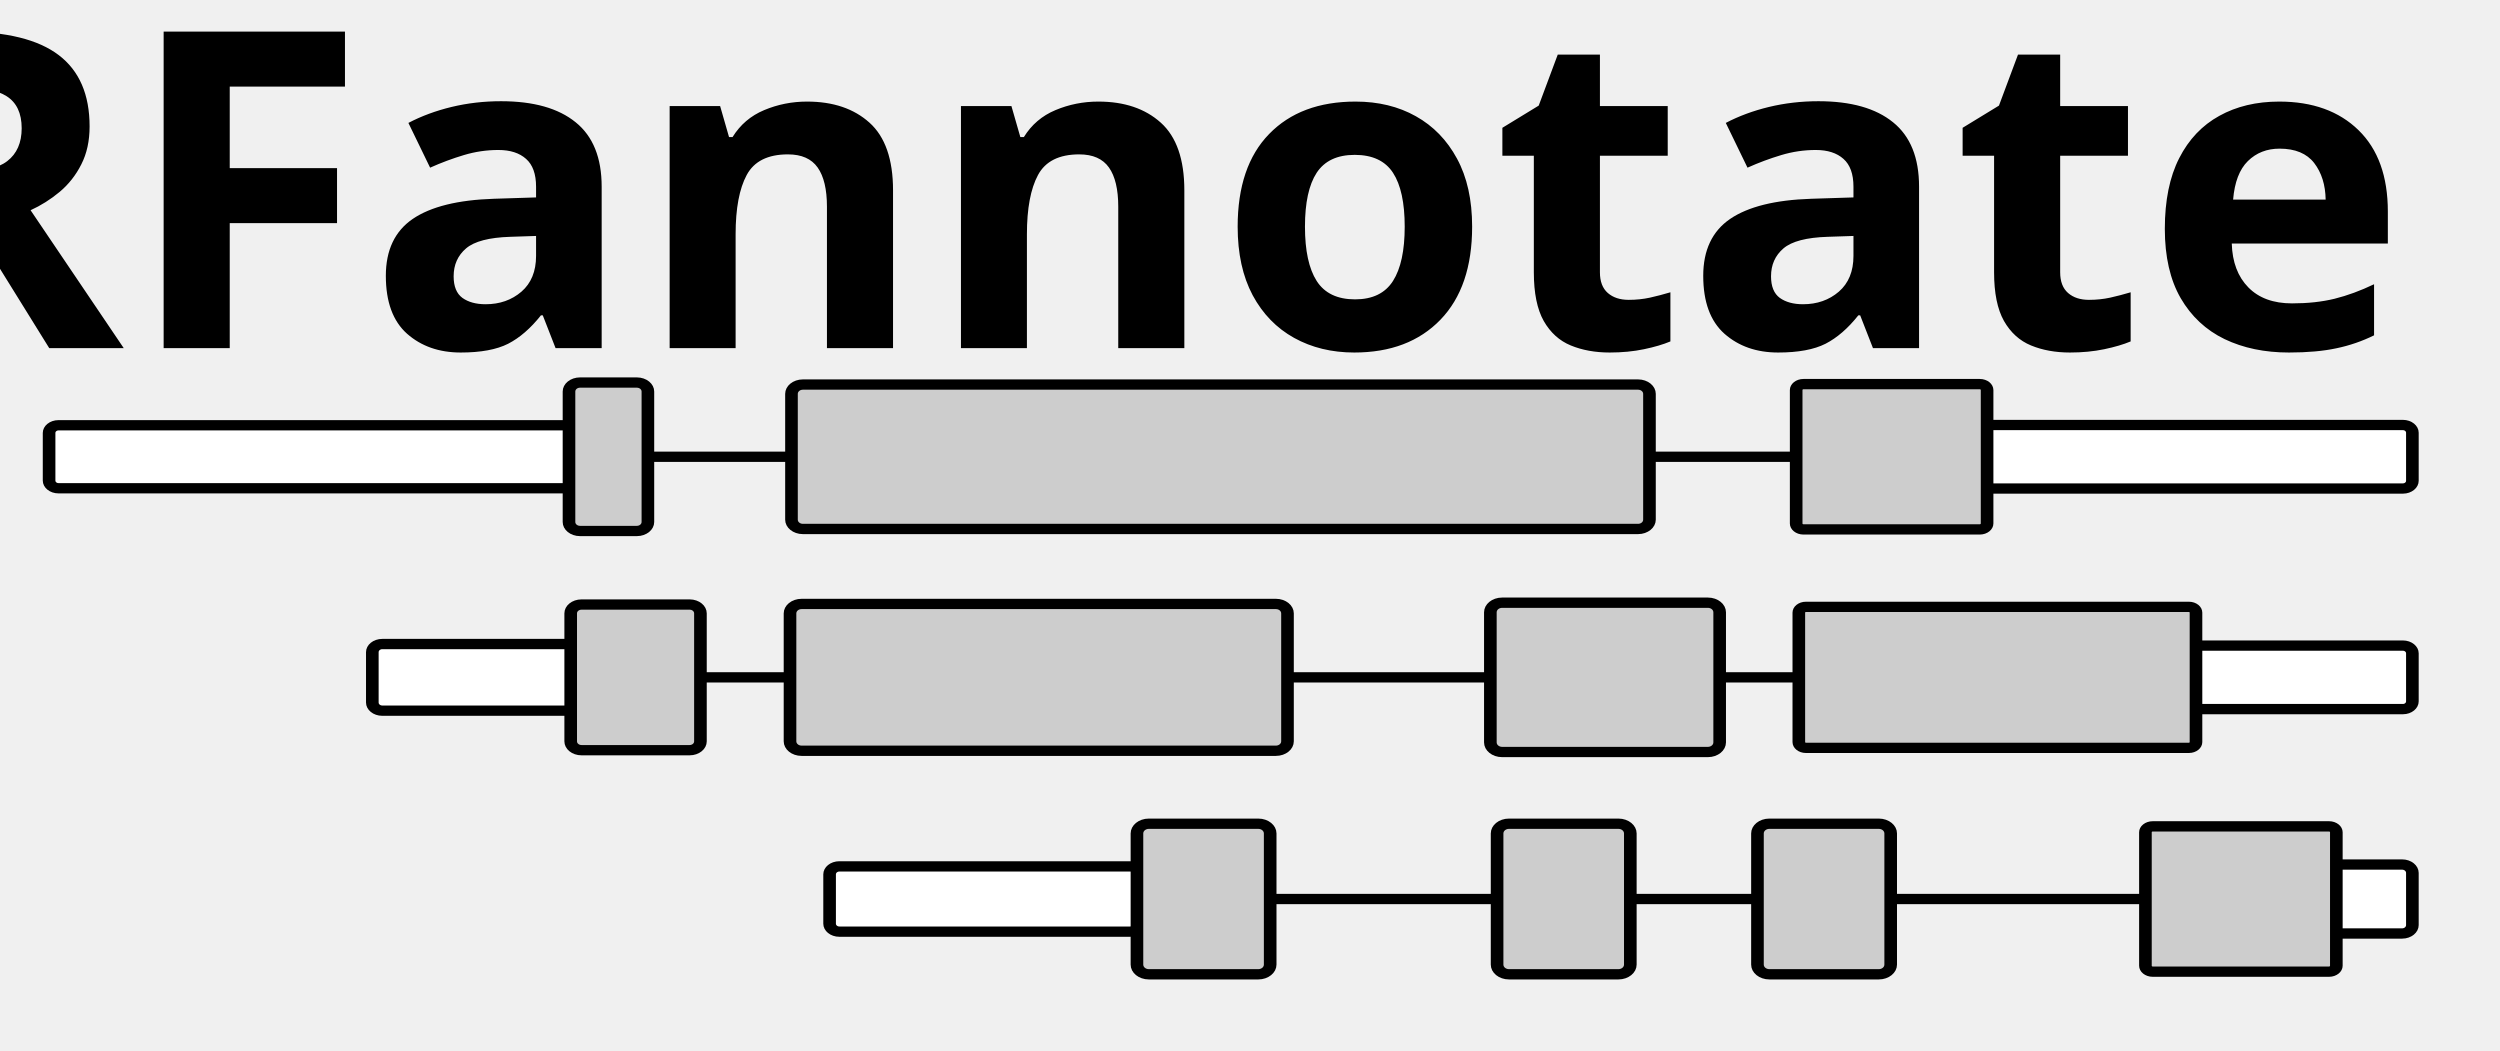
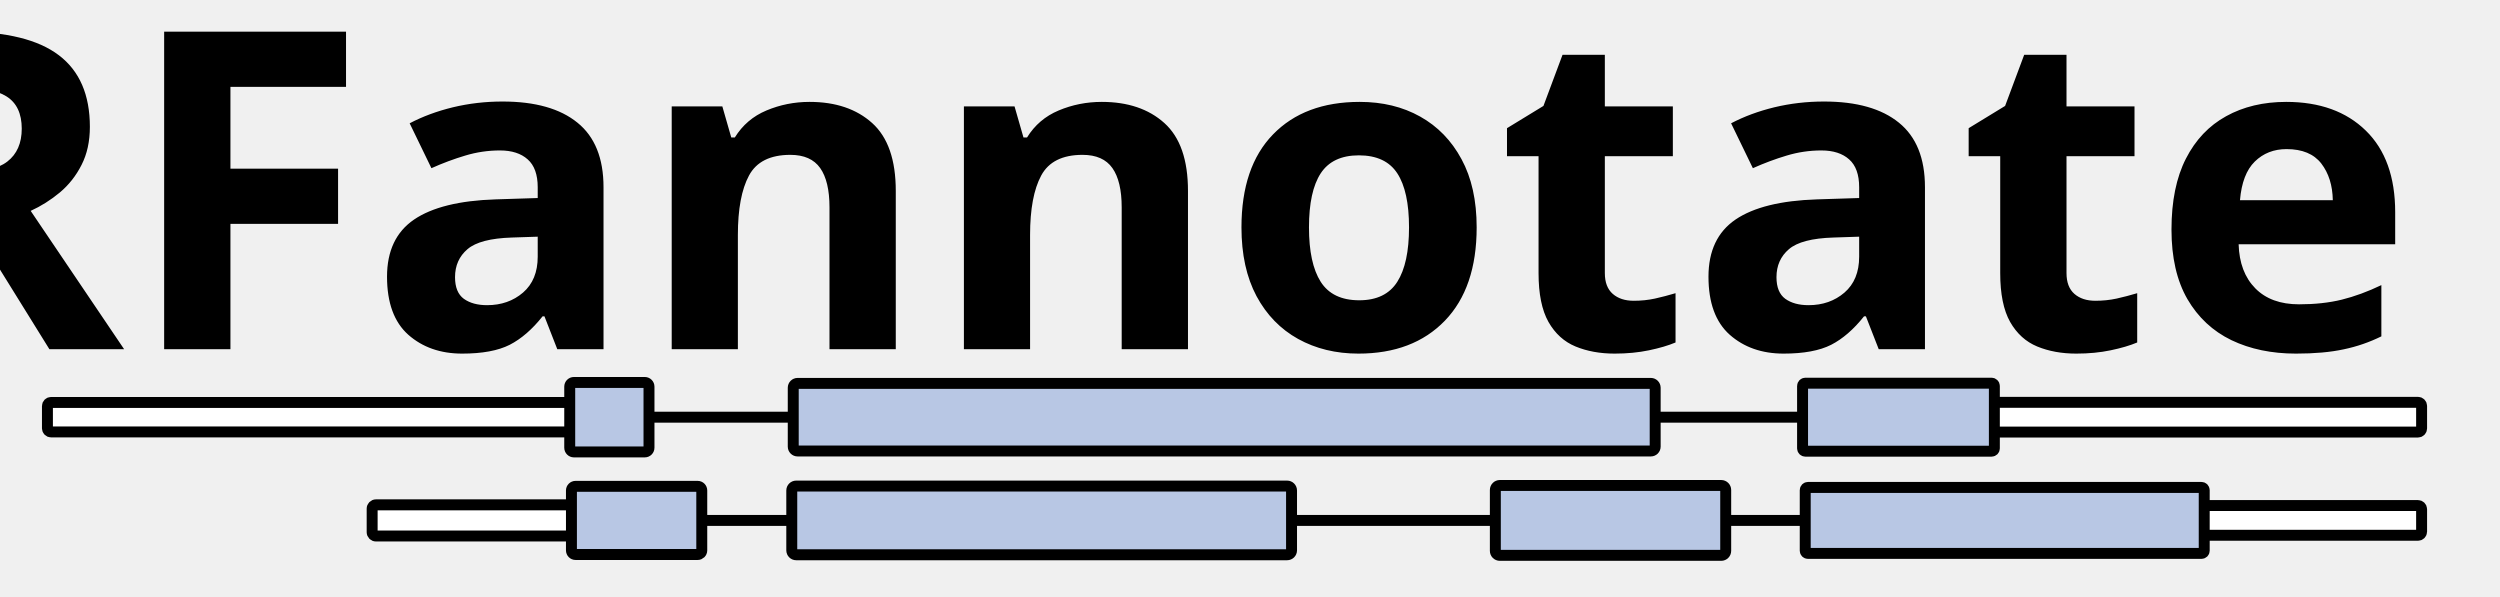
- <svg xmlns="http://www.w3.org/2000/svg" width="320.353mm" height="134.657mm" viewBox="0 0 320.353 134.657" version="1.1" id="svg5">
+ <svg xmlns="http://www.w3.org/2000/svg" width="319.371mm" height="76.198mm" viewBox="0 0 319.371 76.198" version="1.1" id="svg5">
  <defs id="defs2" />
  <g id="layer1" transform="translate(129.5906,69.32908)">
    <g id="g6372" transform="matrix(1.568056,0,0,1.568056,-59.2278,-74.51569)" />
    <text xml:space="preserve" style="font-style:normal;font-variant:normal;font-weight:bold;font-stretch:normal;font-size:56.819px;font-family:Calibri;-inkscape-font-specification:'Calibri, Bold';font-variant-ligatures:normal;font-variant-caps:normal;font-variant-numeric:normal;font-variant-east-asian:normal;text-align:center;text-anchor:middle;fill:#000000;fill-opacity:1;stroke-width:1.536;stroke-miterlimit:2.8;stroke-dasharray:0, 16.893" x="28.118" y="-24.715" id="text236">
      <tspan id="tspan234" style="font-style:normal;font-variant:normal;font-weight:bold;font-stretch:normal;font-size:56.819px;font-family:Calibri;-inkscape-font-specification:'Calibri, Bold';font-variant-ligatures:normal;font-variant-caps:normal;font-variant-numeric:normal;font-variant-east-asian:normal;fill:#000000;fill-opacity:1;stroke-width:1.536" x="28.118" y="-24.715">ORFannotate</tspan>
    </text>
-     <g id="g2137" transform="matrix(1.000514,0,0,0.8161736,0.3012898,-3.796927)">
-       <path style="fill:#a6e7ae;fill-opacity:1;stroke:#000000;stroke-width:1.616;stroke-miterlimit:2.8;stroke-dasharray:none;stroke-dashoffset:0;stroke-opacity:1" d="M -99.952,-8.579 H 156.787" id="path4142" />
-       <rect style="fill:#cdcdcd;fill-opacity:1;stroke:#000000;stroke-width:1.616;stroke-miterlimit:2.8;stroke-dasharray:none;stroke-dashoffset:0;stroke-opacity:1" id="rect1898" width="109.887" height="22.674" x="-28.456" y="-19.916" ry="1.459" />
-       <rect style="fill:#ffffff;fill-opacity:1;stroke:#000000;stroke-width:1.616;stroke-miterlimit:2.8;stroke-dasharray:none;stroke-dashoffset:0;stroke-opacity:1" id="rect1898-6" width="67.856" height="9.889" x="-123.538" y="-13.524" ry="1.205" />
-       <rect style="fill:#ffffff;fill-opacity:1;stroke:#000000;stroke-width:1.616;stroke-miterlimit:2.8;stroke-dasharray:none;stroke-dashoffset:0;stroke-opacity:1" id="rect1898-6-7" width="55.63" height="9.971" x="123.511" y="-13.565" ry="1.212" />
-       <rect style="fill:#cdcdcd;fill-opacity:1;stroke:#000000;stroke-width:1.616;stroke-miterlimit:2.8;stroke-dasharray:none;stroke-dashoffset:0;stroke-opacity:1" id="rect1898-8" width="10.105" height="23.304" x="-56.951" y="-20.231" ry="1.411" />
-       <rect style="fill:#cdcdcd;fill-opacity:1;stroke:#000000;stroke-width:1.616;stroke-miterlimit:2.8;stroke-dasharray:none;stroke-dashoffset:0;stroke-opacity:1" id="rect1898-8-1" width="24.452" height="22.813" x="100.22" y="-19.986" ry="0.934" />
-     </g>
-     <g id="g2129" transform="matrix(1.000514,0,0,0.8161736,-0.6700577,-2.140398)">
-       <path style="fill:#a6e7ae;fill-opacity:1;stroke:#000000;stroke-width:1.616;stroke-miterlimit:2.8;stroke-dasharray:none;stroke-dashoffset:0;stroke-opacity:1" d="M -72.581,24.025 H 157.758" id="path4142-7" />
-       <rect style="fill:#cdcdcd;fill-opacity:1;stroke:#000000;stroke-width:1.616;stroke-miterlimit:2.8;stroke-dasharray:none;stroke-dashoffset:0;stroke-opacity:1" id="rect1898-3" width="63.715" height="23.049" x="-27.673" y="12.5" ry="1.483" />
-       <rect style="fill:#cdcdcd;fill-opacity:1;stroke:#000000;stroke-width:1.616;stroke-miterlimit:2.8;stroke-dasharray:none;stroke-dashoffset:0;stroke-opacity:1" id="rect1898-3-0" width="29.369" height="23.44" x="62.024" y="12.304" ry="1.508" />
-       <rect style="fill:#ffffff;fill-opacity:1;stroke:#000000;stroke-width:1.616;stroke-miterlimit:2.8;stroke-dasharray:none;stroke-dashoffset:0;stroke-opacity:1" id="rect1898-6-2" width="26.744" height="10.461" x="-81.169" y="18.794" ry="1.275" />
-       <rect style="fill:#ffffff;fill-opacity:1;stroke:#000000;stroke-width:1.616;stroke-miterlimit:2.8;stroke-dasharray:none;stroke-dashoffset:0;stroke-opacity:1" id="rect1898-6-7-8" width="55.63" height="9.971" x="124.482" y="19.039" ry="1.212" />
-       <rect style="fill:#cdcdcd;fill-opacity:1;stroke:#000000;stroke-width:1.616;stroke-miterlimit:2.8;stroke-dasharray:none;stroke-dashoffset:0;stroke-opacity:1" id="rect1898-8-13" width="16.616" height="22.868" x="-55.762" y="12.591" ry="1.385" />
-       <rect style="fill:#cdcdcd;fill-opacity:1;stroke:#000000;stroke-width:1.616;stroke-miterlimit:2.8;stroke-dasharray:none;stroke-dashoffset:0;stroke-opacity:1" id="rect1898-8-1-9" width="50.867" height="22.134" x="101.531" y="12.958" ry="0.906" />
-     </g>
-     <g id="g2112" transform="matrix(1.000514,0,0,0.8161736,-7.354157,-45.74891)">
-       <path style="fill:#a6e7ae;fill-opacity:1;stroke:#000000;stroke-width:1.616;stroke-miterlimit:2.8;stroke-dasharray:none;stroke-dashoffset:0;stroke-opacity:1" d="M -1.718,112.256 H 184.853" id="path4142-4" />
-       <rect style="fill:#cdcdcd;fill-opacity:1;stroke:#000000;stroke-width:1.616;stroke-miterlimit:2.8;stroke-dasharray:none;stroke-dashoffset:0;stroke-opacity:1" id="rect1898-2-3" width="17.063" height="23.64" x="69.567" y="100.436" ry="1.521" />
-       <rect style="fill:#cdcdcd;fill-opacity:1;stroke:#000000;stroke-width:1.616;stroke-miterlimit:2.8;stroke-dasharray:none;stroke-dashoffset:0;stroke-opacity:1" id="rect1898-2-8" width="17.063" height="23.64" x="102.914" y="100.436" ry="1.521" />
-       <rect style="fill:#ffffff;fill-opacity:1;stroke:#000000;stroke-width:1.616;stroke-miterlimit:2.8;stroke-dasharray:none;stroke-dashoffset:0;stroke-opacity:1" id="rect1898-6-8" width="39.729" height="10.246" x="-15.922" y="107.133" ry="1.249" />
-       <rect style="fill:#ffffff;fill-opacity:1;stroke:#000000;stroke-width:1.616;stroke-miterlimit:2.8;stroke-dasharray:none;stroke-dashoffset:0;stroke-opacity:1" id="rect1898-6-7-7" width="11.328" height="10.828" x="175.464" y="106.842" ry="1.316" />
-       <rect style="fill:#cdcdcd;fill-opacity:1;stroke:#000000;stroke-width:1.616;stroke-miterlimit:2.8;stroke-dasharray:none;stroke-dashoffset:0;stroke-opacity:1" id="rect1898-8-1-0" width="24.452" height="22.813" x="152.602" y="100.849" ry="0.934" />
-       <rect style="fill:#cdcdcd;fill-opacity:1;stroke:#000000;stroke-width:1.616;stroke-miterlimit:2.8;stroke-dasharray:none;stroke-dashoffset:0;stroke-opacity:1" id="rect1898-2" width="17.063" height="23.64" x="23.442" y="100.436" ry="1.521" />
-     </g>
+     <path style="fill:#a6e7ae;fill-opacity:1;stroke:#000000;stroke-width:1.398;stroke-miterlimit:2.8;stroke-dasharray:none;stroke-dashoffset:0;stroke-opacity:1" d="M -99.897,-16.034 H 157.366" id="path4142" />
+     <rect style="fill:#b8c7e4;fill-opacity:1;stroke:#000000;stroke-width:1.398;stroke-miterlimit:2.8;stroke-dasharray:none;stroke-dashoffset:0;stroke-opacity:1" id="rect1898" width="110.111" height="8.634" x="-28.255" y="-20.351" ry="0.555" />
+     <rect style="fill:#ffffff;fill-opacity:1;stroke:#000000;stroke-width:1.398;stroke-miterlimit:2.8;stroke-dasharray:none;stroke-dashoffset:0;stroke-opacity:1" id="rect1898-6" width="67.995" height="3.766" x="-123.531" y="-17.917" ry="0.459" />
+     <rect style="fill:#ffffff;fill-opacity:1;stroke:#000000;stroke-width:1.398;stroke-miterlimit:2.8;stroke-dasharray:none;stroke-dashoffset:0;stroke-opacity:1" id="rect1898-6-7" width="55.743" height="3.797" x="124.022" y="-17.933" ry="0.462" />
+     <rect style="fill:#b8c7e4;fill-opacity:1;stroke:#000000;stroke-width:1.398;stroke-miterlimit:2.8;stroke-dasharray:none;stroke-dashoffset:0;stroke-opacity:1" id="rect1898-8" width="10.126" height="8.874" x="-56.809" y="-20.471" ry="0.537" />
+     <rect style="fill:#b8c7e4;fill-opacity:1;stroke:#000000;stroke-width:1.398;stroke-miterlimit:2.8;stroke-dasharray:none;stroke-dashoffset:0;stroke-opacity:1" id="rect1898-8-1" width="24.502" height="8.687" x="100.684" y="-20.378" ry="0.356" />
+     <path style="fill:#a6e7ae;fill-opacity:1;stroke:#000000;stroke-width:1.398;stroke-miterlimit:2.8;stroke-dasharray:none;stroke-dashoffset:0;stroke-opacity:1" d="M -73.443,-2.846 H 157.366" id="path4142-7" />
+     <rect style="fill:#b8c7e4;fill-opacity:1;stroke:#000000;stroke-width:1.398;stroke-miterlimit:2.8;stroke-dasharray:none;stroke-dashoffset:0;stroke-opacity:1" id="rect1898-3" width="63.845" height="8.777" x="-28.443" y="-7.235" ry="0.565" />
+     <rect style="fill:#b8c7e4;fill-opacity:1;stroke:#000000;stroke-width:1.398;stroke-miterlimit:2.8;stroke-dasharray:none;stroke-dashoffset:0;stroke-opacity:1" id="rect1898-3-0" width="29.429" height="8.926" x="61.437" y="-7.309" ry="0.574" />
+     <rect style="fill:#ffffff;fill-opacity:1;stroke:#000000;stroke-width:1.398;stroke-miterlimit:2.8;stroke-dasharray:none;stroke-dashoffset:0;stroke-opacity:1" id="rect1898-6-2" width="26.799" height="3.984" x="-82.049" y="-4.838" ry="0.486" />
+     <rect style="fill:#ffffff;fill-opacity:1;stroke:#000000;stroke-width:1.398;stroke-miterlimit:2.8;stroke-dasharray:none;stroke-dashoffset:0;stroke-opacity:1" id="rect1898-6-7-8" width="55.743" height="3.797" x="124.022" y="-4.745" ry="0.462" />
+     <rect style="fill:#b8c7e4;fill-opacity:1;stroke:#000000;stroke-width:1.398;stroke-miterlimit:2.8;stroke-dasharray:none;stroke-dashoffset:0;stroke-opacity:1" id="rect1898-8-13" width="16.65" height="8.708" x="-56.59" y="-7.2" ry="0.527" />
+     <rect style="fill:#b8c7e4;fill-opacity:1;stroke:#000000;stroke-width:1.398;stroke-miterlimit:2.8;stroke-dasharray:none;stroke-dashoffset:0;stroke-opacity:1" id="rect1898-8-1-9" width="50.971" height="8.428" x="101.024" y="-7.06" ry="0.345" />
  </g>
</svg>
